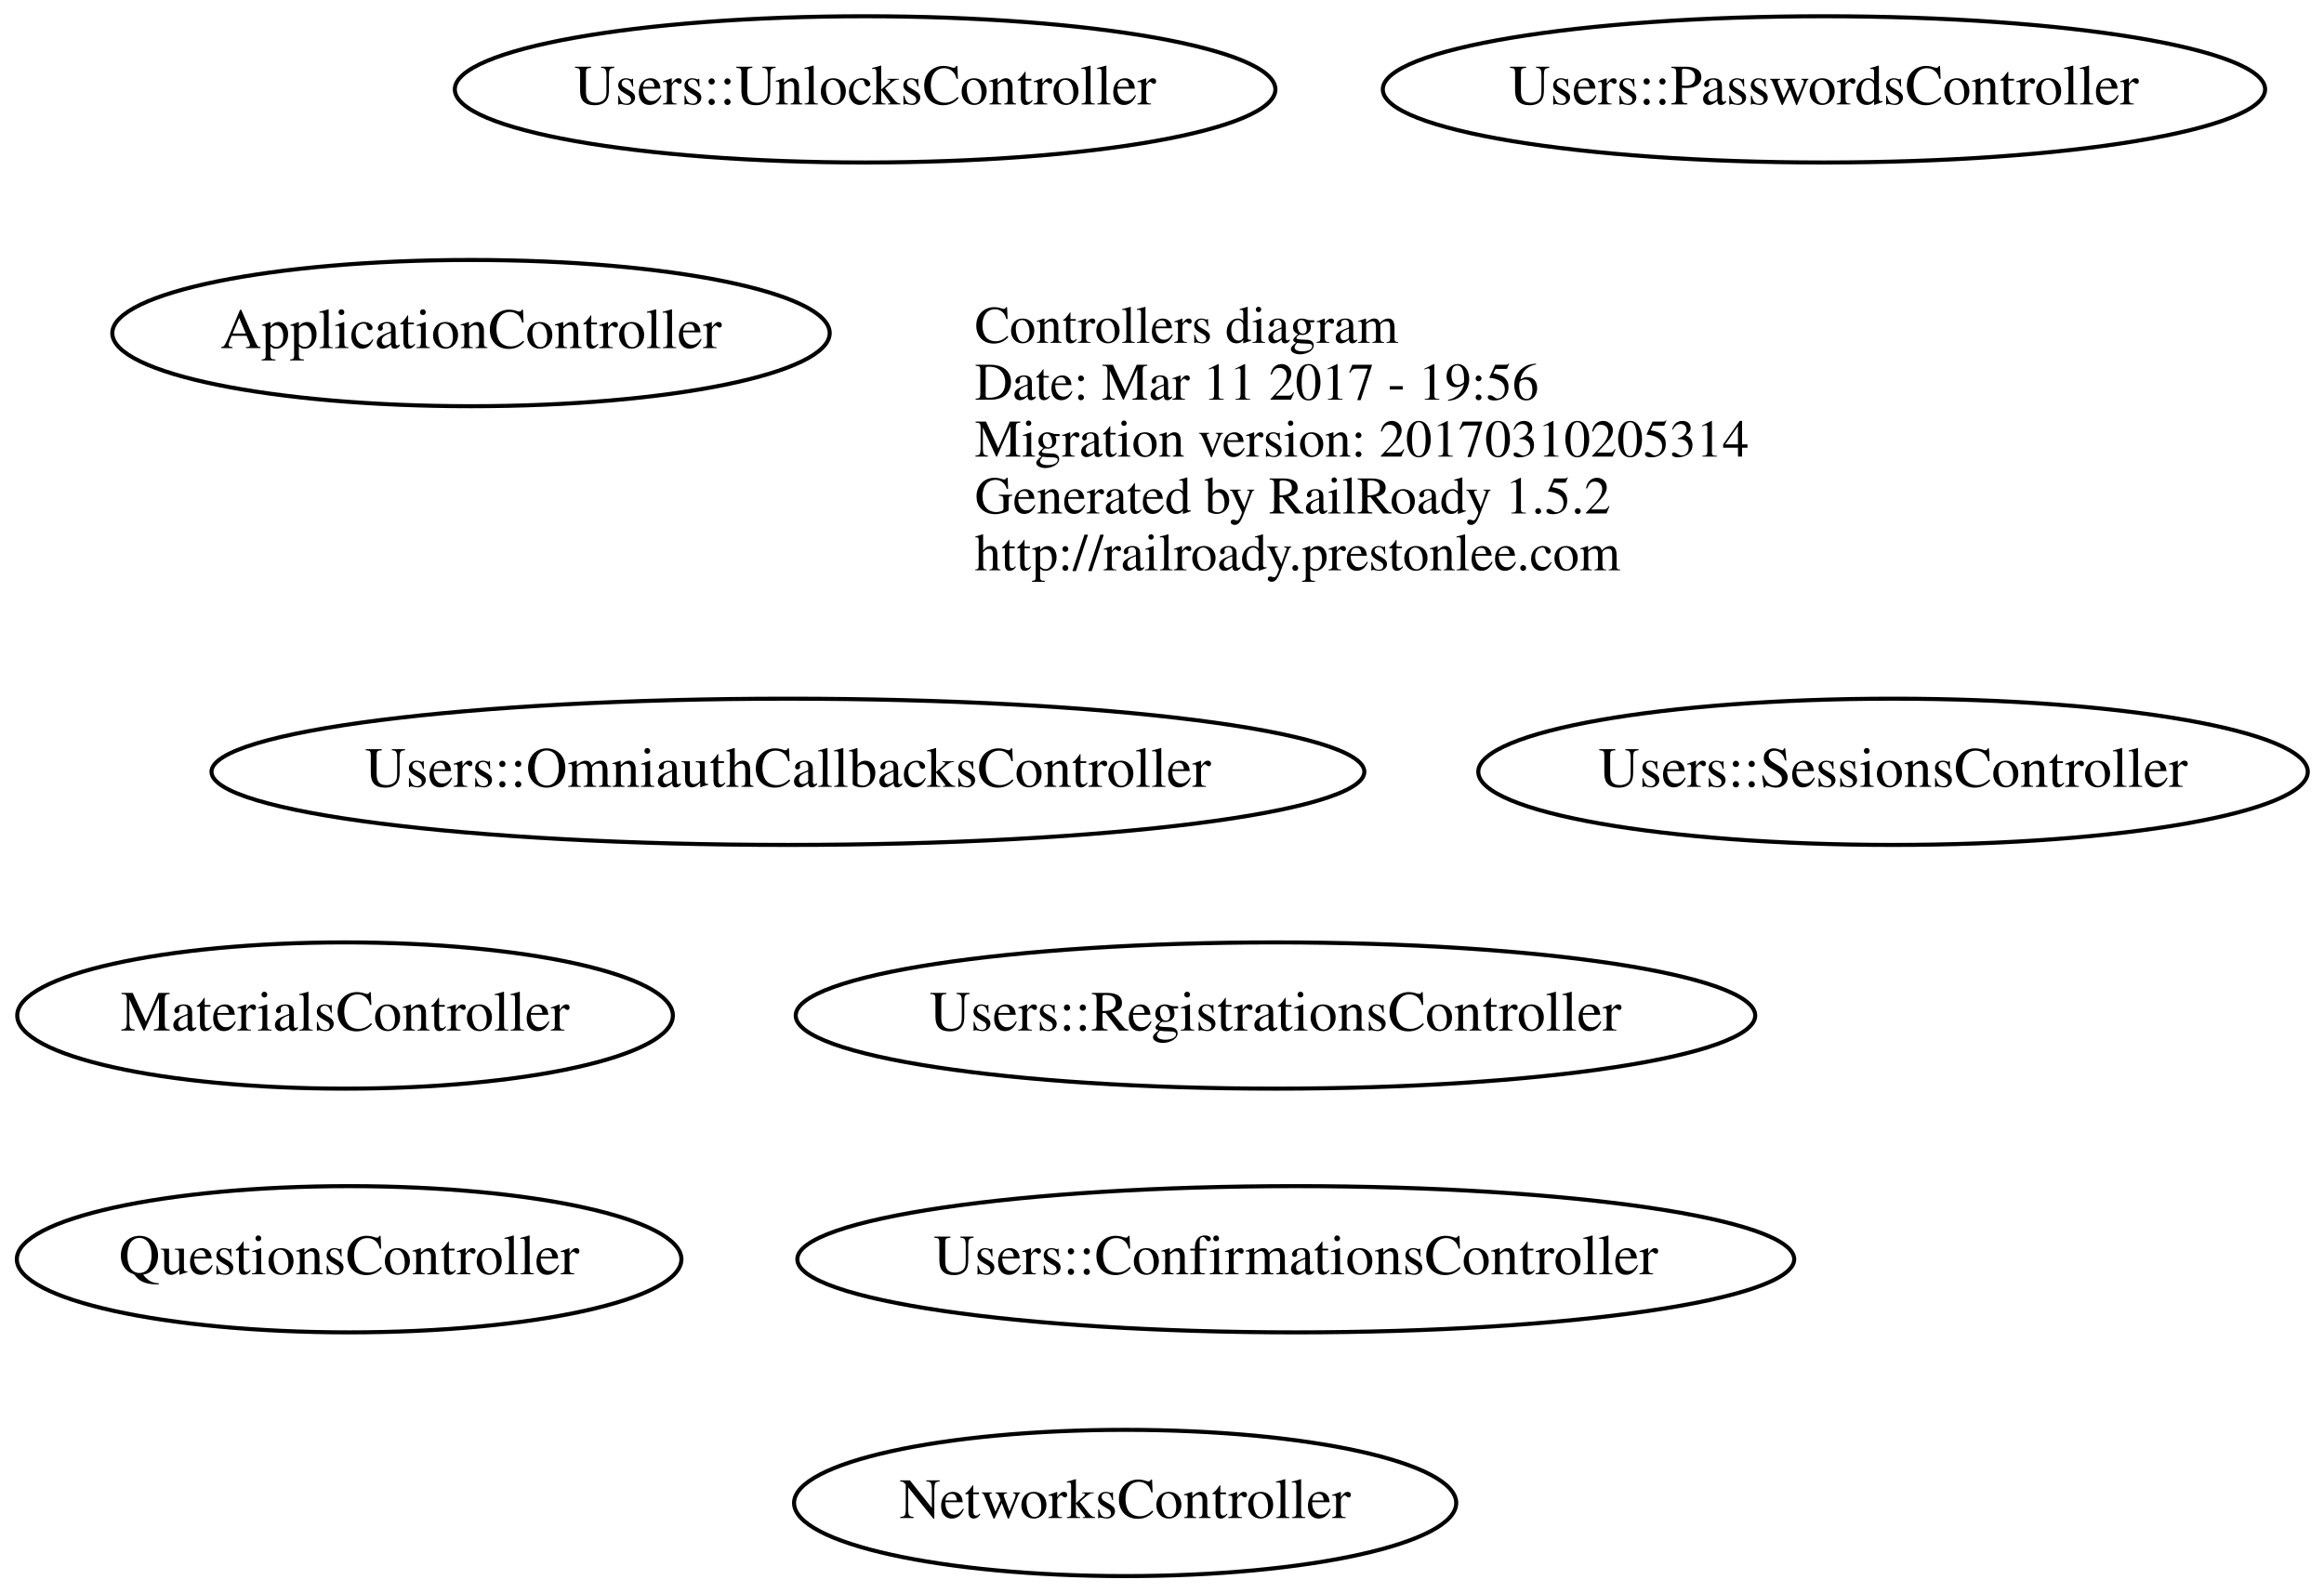
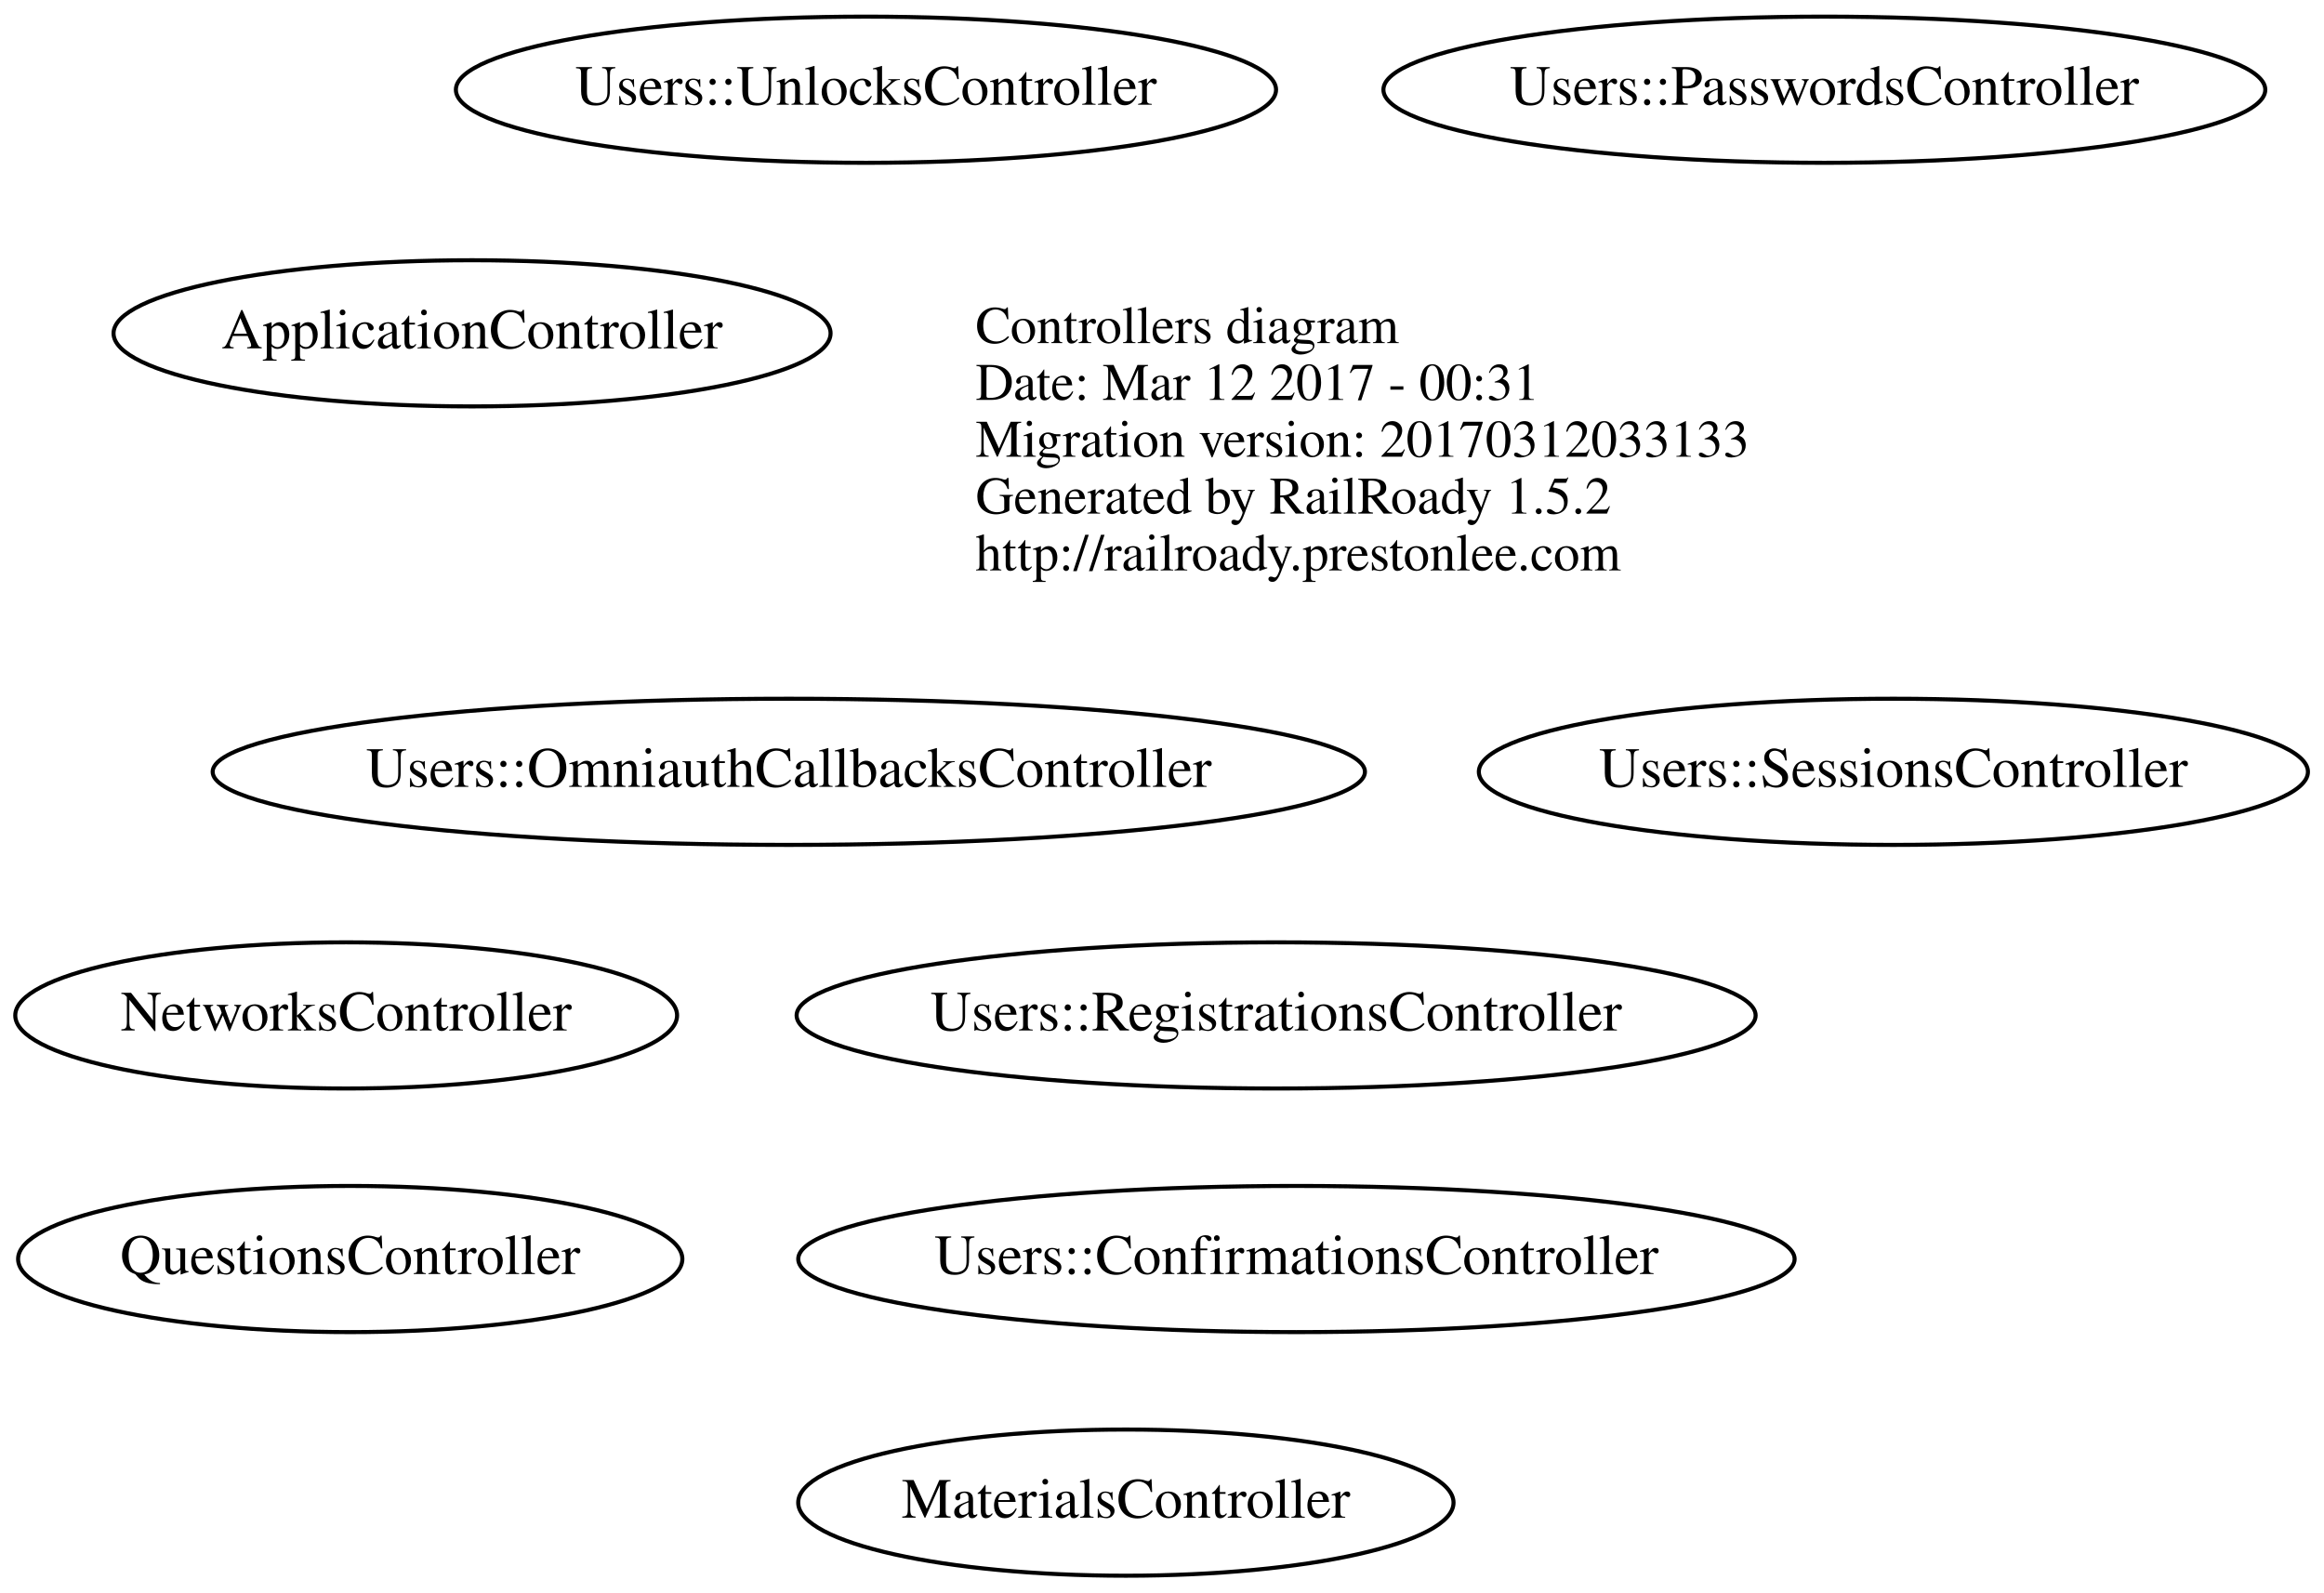
- <svg xmlns="http://www.w3.org/2000/svg" width="572pt" height="392pt" viewBox="0.00 0.00 571.93 392.00">
-   <g id="graph0" class="graph" transform="scale(1 1) rotate(0) translate(195.893 184)">
-     <polygon fill="none" stroke="none" points="-195.893,208 -195.893,-184 376.041,-184 376.041,208 -195.893,208" />
+ <svg xmlns="http://www.w3.org/2000/svg" width="572pt" height="392pt" viewBox="0.00 0.00 572.28 392.00">
+   <g id="graph0" class="graph" transform="scale(1 1) rotate(0) translate(196.243 184)">
+     <polygon fill="none" stroke="none" points="-196.243,208 -196.243,-184 376.041,-184 376.041,208 -196.243,208" />
    <g id="node1" class="node">
      <text text-anchor="start" x="44" y="-99.6" font-family="Times,serif" font-size="13.00">Controllers diagram</text>
-       <text text-anchor="start" x="44" y="-85.6" font-family="Times,serif" font-size="13.00">Date: Mar 11 2017 - 19:56</text>
-       <text text-anchor="start" x="44" y="-71.6" font-family="Times,serif" font-size="13.00">Migration version: 20170310205314</text>
+       <text text-anchor="start" x="44" y="-85.6" font-family="Times,serif" font-size="13.00">Date: Mar 12 2017 - 00:31</text>
+       <text text-anchor="start" x="44" y="-71.6" font-family="Times,serif" font-size="13.00">Migration version: 20170312033133</text>
      <text text-anchor="start" x="44" y="-57.6" font-family="Times,serif" font-size="13.00">Generated by RailRoady 1.5.2</text>
      <text text-anchor="start" x="44" y="-43.6" font-family="Times,serif" font-size="13.00">http://railroady.prestonlee.com</text>
    </g>
    <g id="node2" class="node">
-       <ellipse fill="none" stroke="black" cx="-111" cy="66" rx="80.686" ry="18" />
-       <text text-anchor="middle" x="-111" y="69.7" font-family="Times,serif" font-size="14.00">MaterialsController</text>
+       <ellipse fill="none" stroke="black" cx="-111" cy="66" rx="81.486" ry="18" />
+       <text text-anchor="middle" x="-111" y="69.7" font-family="Times,serif" font-size="14.00">NetworksController</text>
    </g>
    <g id="node3" class="node">
      <ellipse fill="none" stroke="black" cx="-110" cy="126" rx="81.786" ry="18" />
      <text text-anchor="middle" x="-110" y="129.7" font-family="Times,serif" font-size="14.00">QuestionsController</text>
    </g>
    <g id="node4" class="node">
-       <ellipse fill="none" stroke="black" cx="-80" cy="-102" rx="88.284" ry="18" />
-       <text text-anchor="middle" x="-80" y="-98.3" font-family="Times,serif" font-size="14.00">ApplicationController</text>
+       <ellipse fill="none" stroke="black" cx="-2" cy="6" rx="141.875" ry="18" />
+       <text text-anchor="middle" x="-2" y="9.7" font-family="Times,serif" font-size="14.00">Users::OmniauthCallbacksController</text>
    </g>
    <g id="node5" class="node">
-       <ellipse fill="none" stroke="black" cx="-2" cy="6" rx="141.875" ry="18" />
-       <text text-anchor="middle" x="-2" y="9.7" font-family="Times,serif" font-size="14.00">Users::OmniauthCallbacksController</text>
+       <ellipse fill="none" stroke="black" cx="118" cy="66" rx="118.079" ry="18" />
+       <text text-anchor="middle" x="118" y="69.7" font-family="Times,serif" font-size="14.00">Users::RegistrationsController</text>
    </g>
    <g id="node6" class="node">
      <ellipse fill="none" stroke="black" cx="17" cy="-162" rx="100.983" ry="18" />
      <text text-anchor="middle" x="17" y="-158.3" font-family="Times,serif" font-size="14.00">Users::UnlocksController</text>
    </g>
    <g id="node7" class="node">
-       <ellipse fill="none" stroke="black" cx="118" cy="66" rx="118.079" ry="18" />
-       <text text-anchor="middle" x="118" y="69.7" font-family="Times,serif" font-size="14.00">Users::RegistrationsController</text>
+       <ellipse fill="none" stroke="black" cx="123" cy="126" rx="122.678" ry="18" />
+       <text text-anchor="middle" x="123" y="129.7" font-family="Times,serif" font-size="14.00">Users::ConfirmationsController</text>
    </g>
    <g id="node8" class="node">
      <ellipse fill="none" stroke="black" cx="270" cy="6" rx="102.082" ry="18" />
      <text text-anchor="middle" x="270" y="9.7" font-family="Times,serif" font-size="14.00">Users::SessionsController</text>
    </g>
    <g id="node9" class="node">
-       <ellipse fill="none" stroke="black" cx="123" cy="126" rx="122.678" ry="18" />
-       <text text-anchor="middle" x="123" y="129.7" font-family="Times,serif" font-size="14.00">Users::ConfirmationsController</text>
-     </g>
-     <g id="node10" class="node">
      <ellipse fill="none" stroke="black" cx="253" cy="-162" rx="108.581" ry="18" />
      <text text-anchor="middle" x="253" y="-158.3" font-family="Times,serif" font-size="14.00">Users::PasswordsController</text>
    </g>
+     <g id="node10" class="node">
+       <ellipse fill="none" stroke="black" cx="-80" cy="-102" rx="88.284" ry="18" />
+       <text text-anchor="middle" x="-80" y="-98.3" font-family="Times,serif" font-size="14.00">ApplicationController</text>
+     </g>
    <g id="node11" class="node">
-       <ellipse fill="none" stroke="black" cx="81" cy="186" rx="81.486" ry="18" />
-       <text text-anchor="middle" x="81" y="189.7" font-family="Times,serif" font-size="14.00">NetworksController</text>
+       <ellipse fill="none" stroke="black" cx="81" cy="186" rx="80.686" ry="18" />
+       <text text-anchor="middle" x="81" y="189.7" font-family="Times,serif" font-size="14.00">MaterialsController</text>
    </g>
  </g>
</svg>
